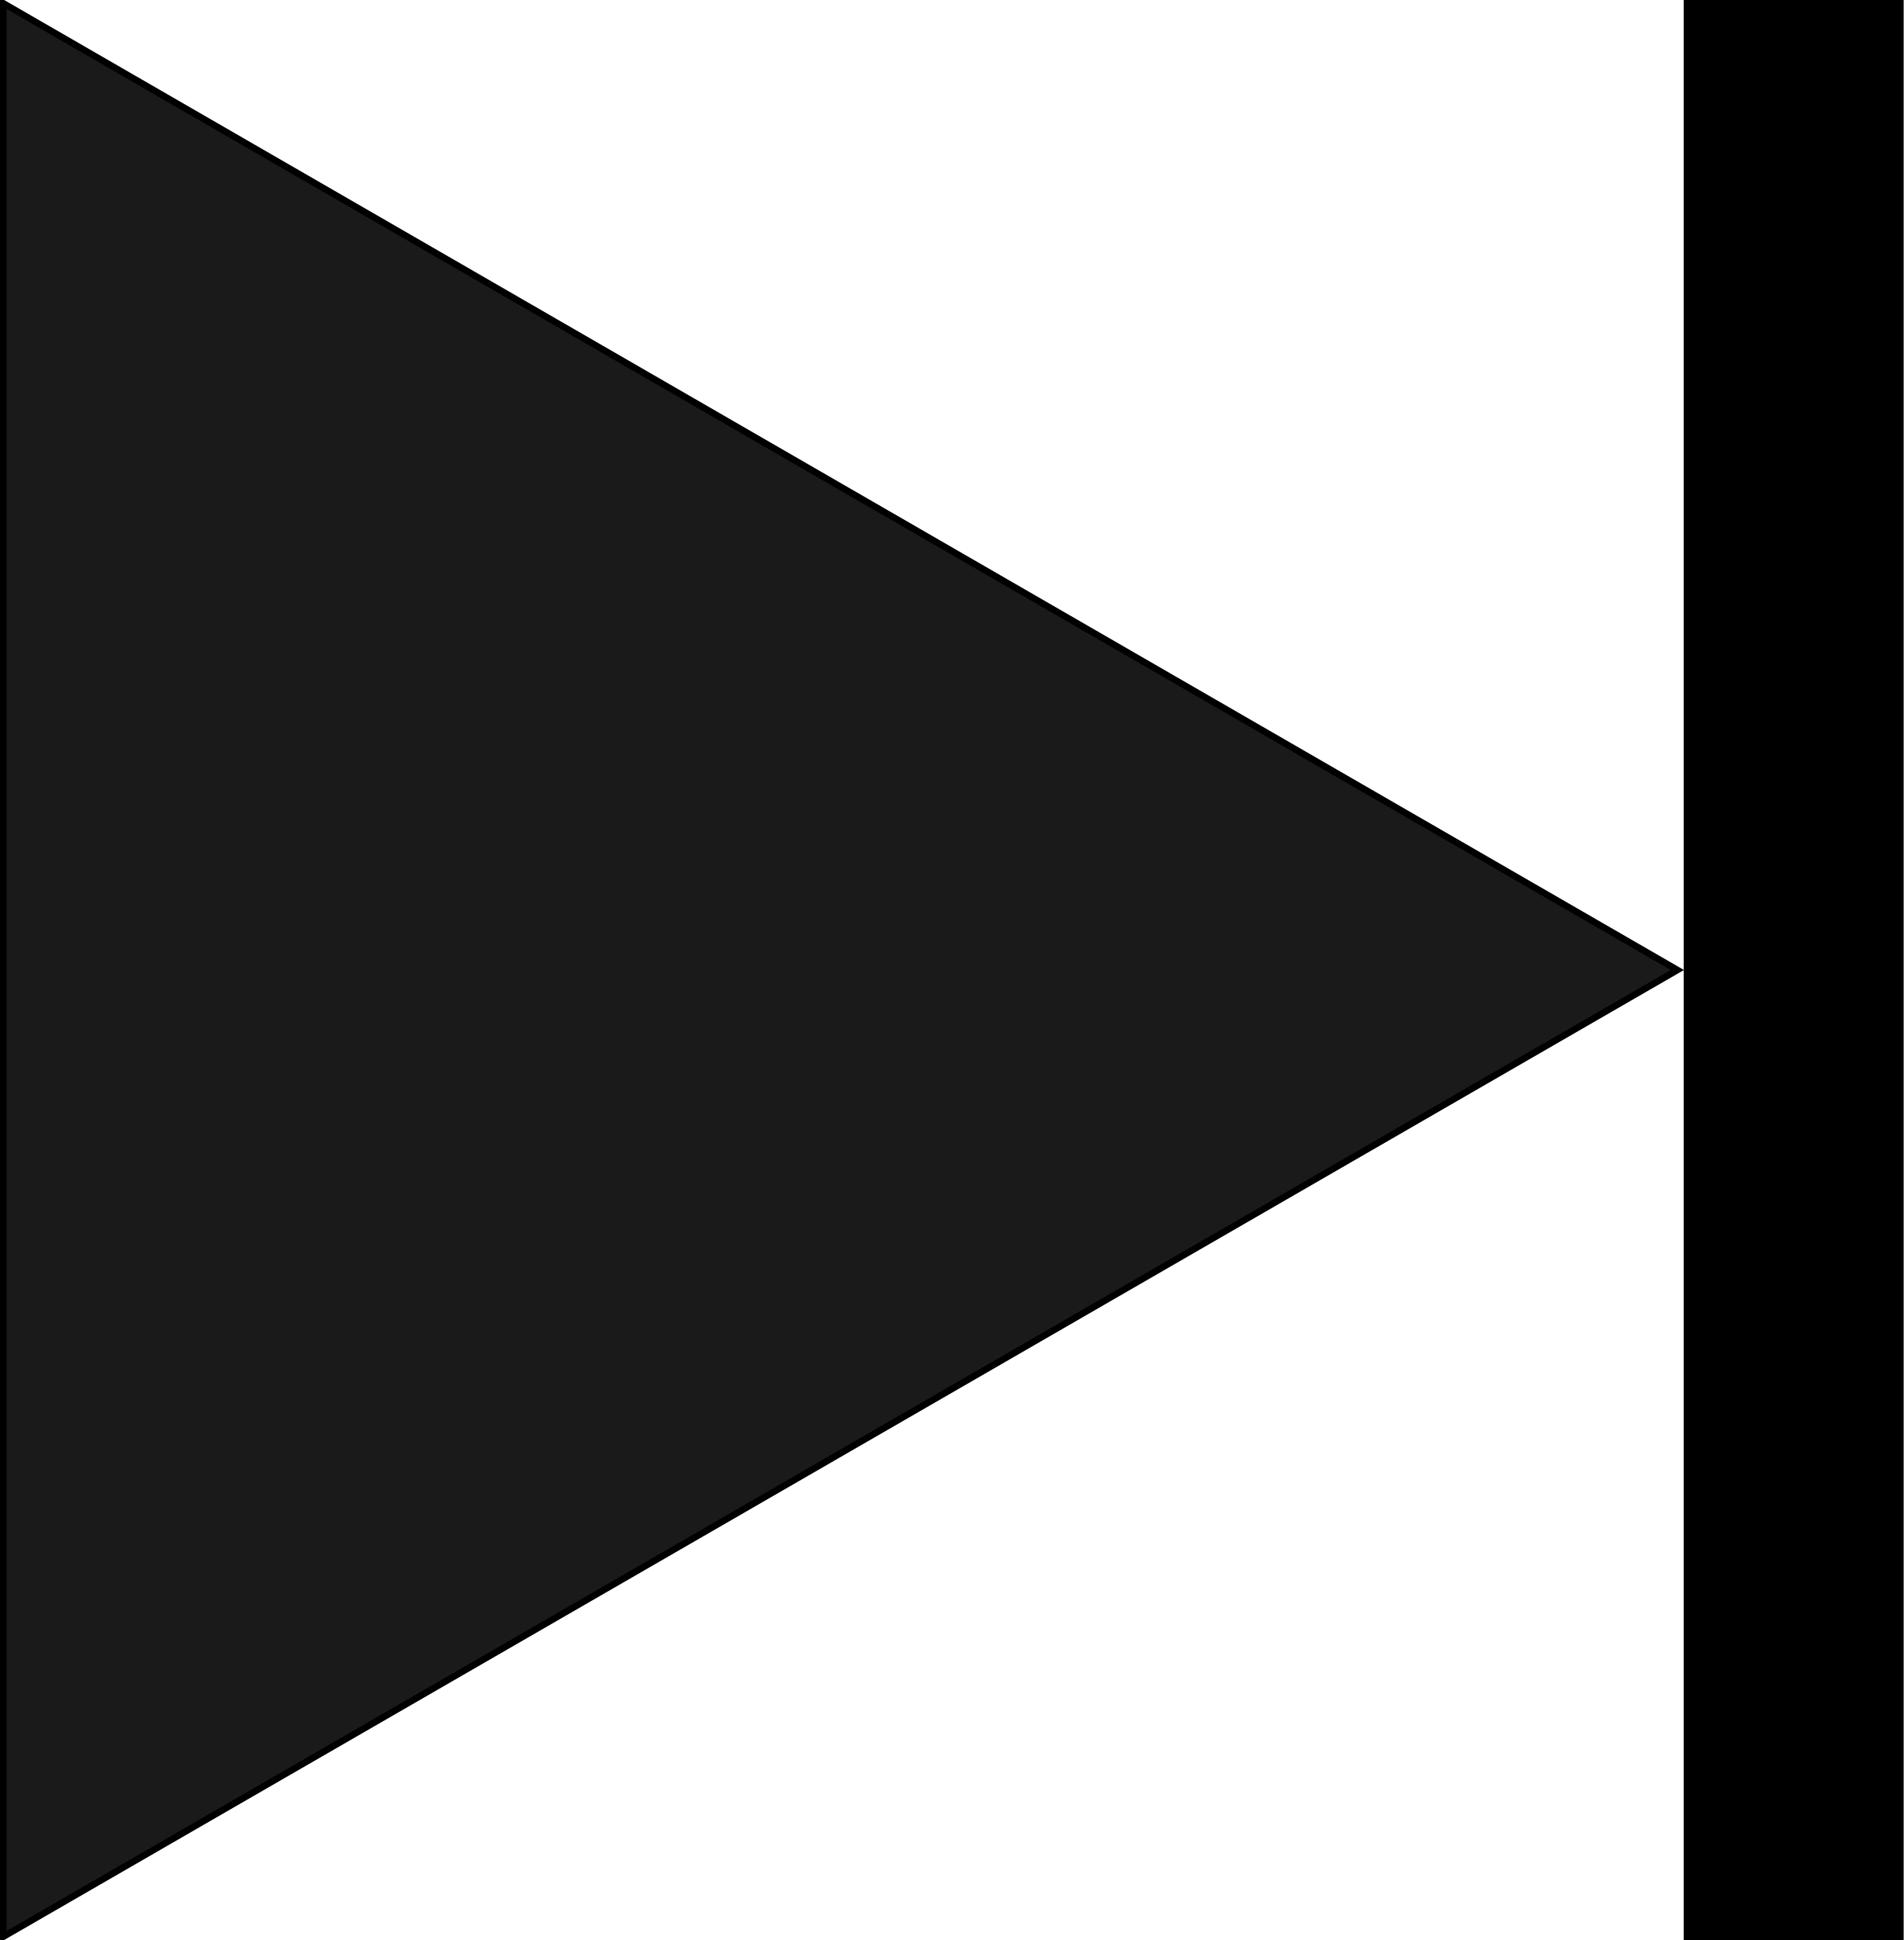
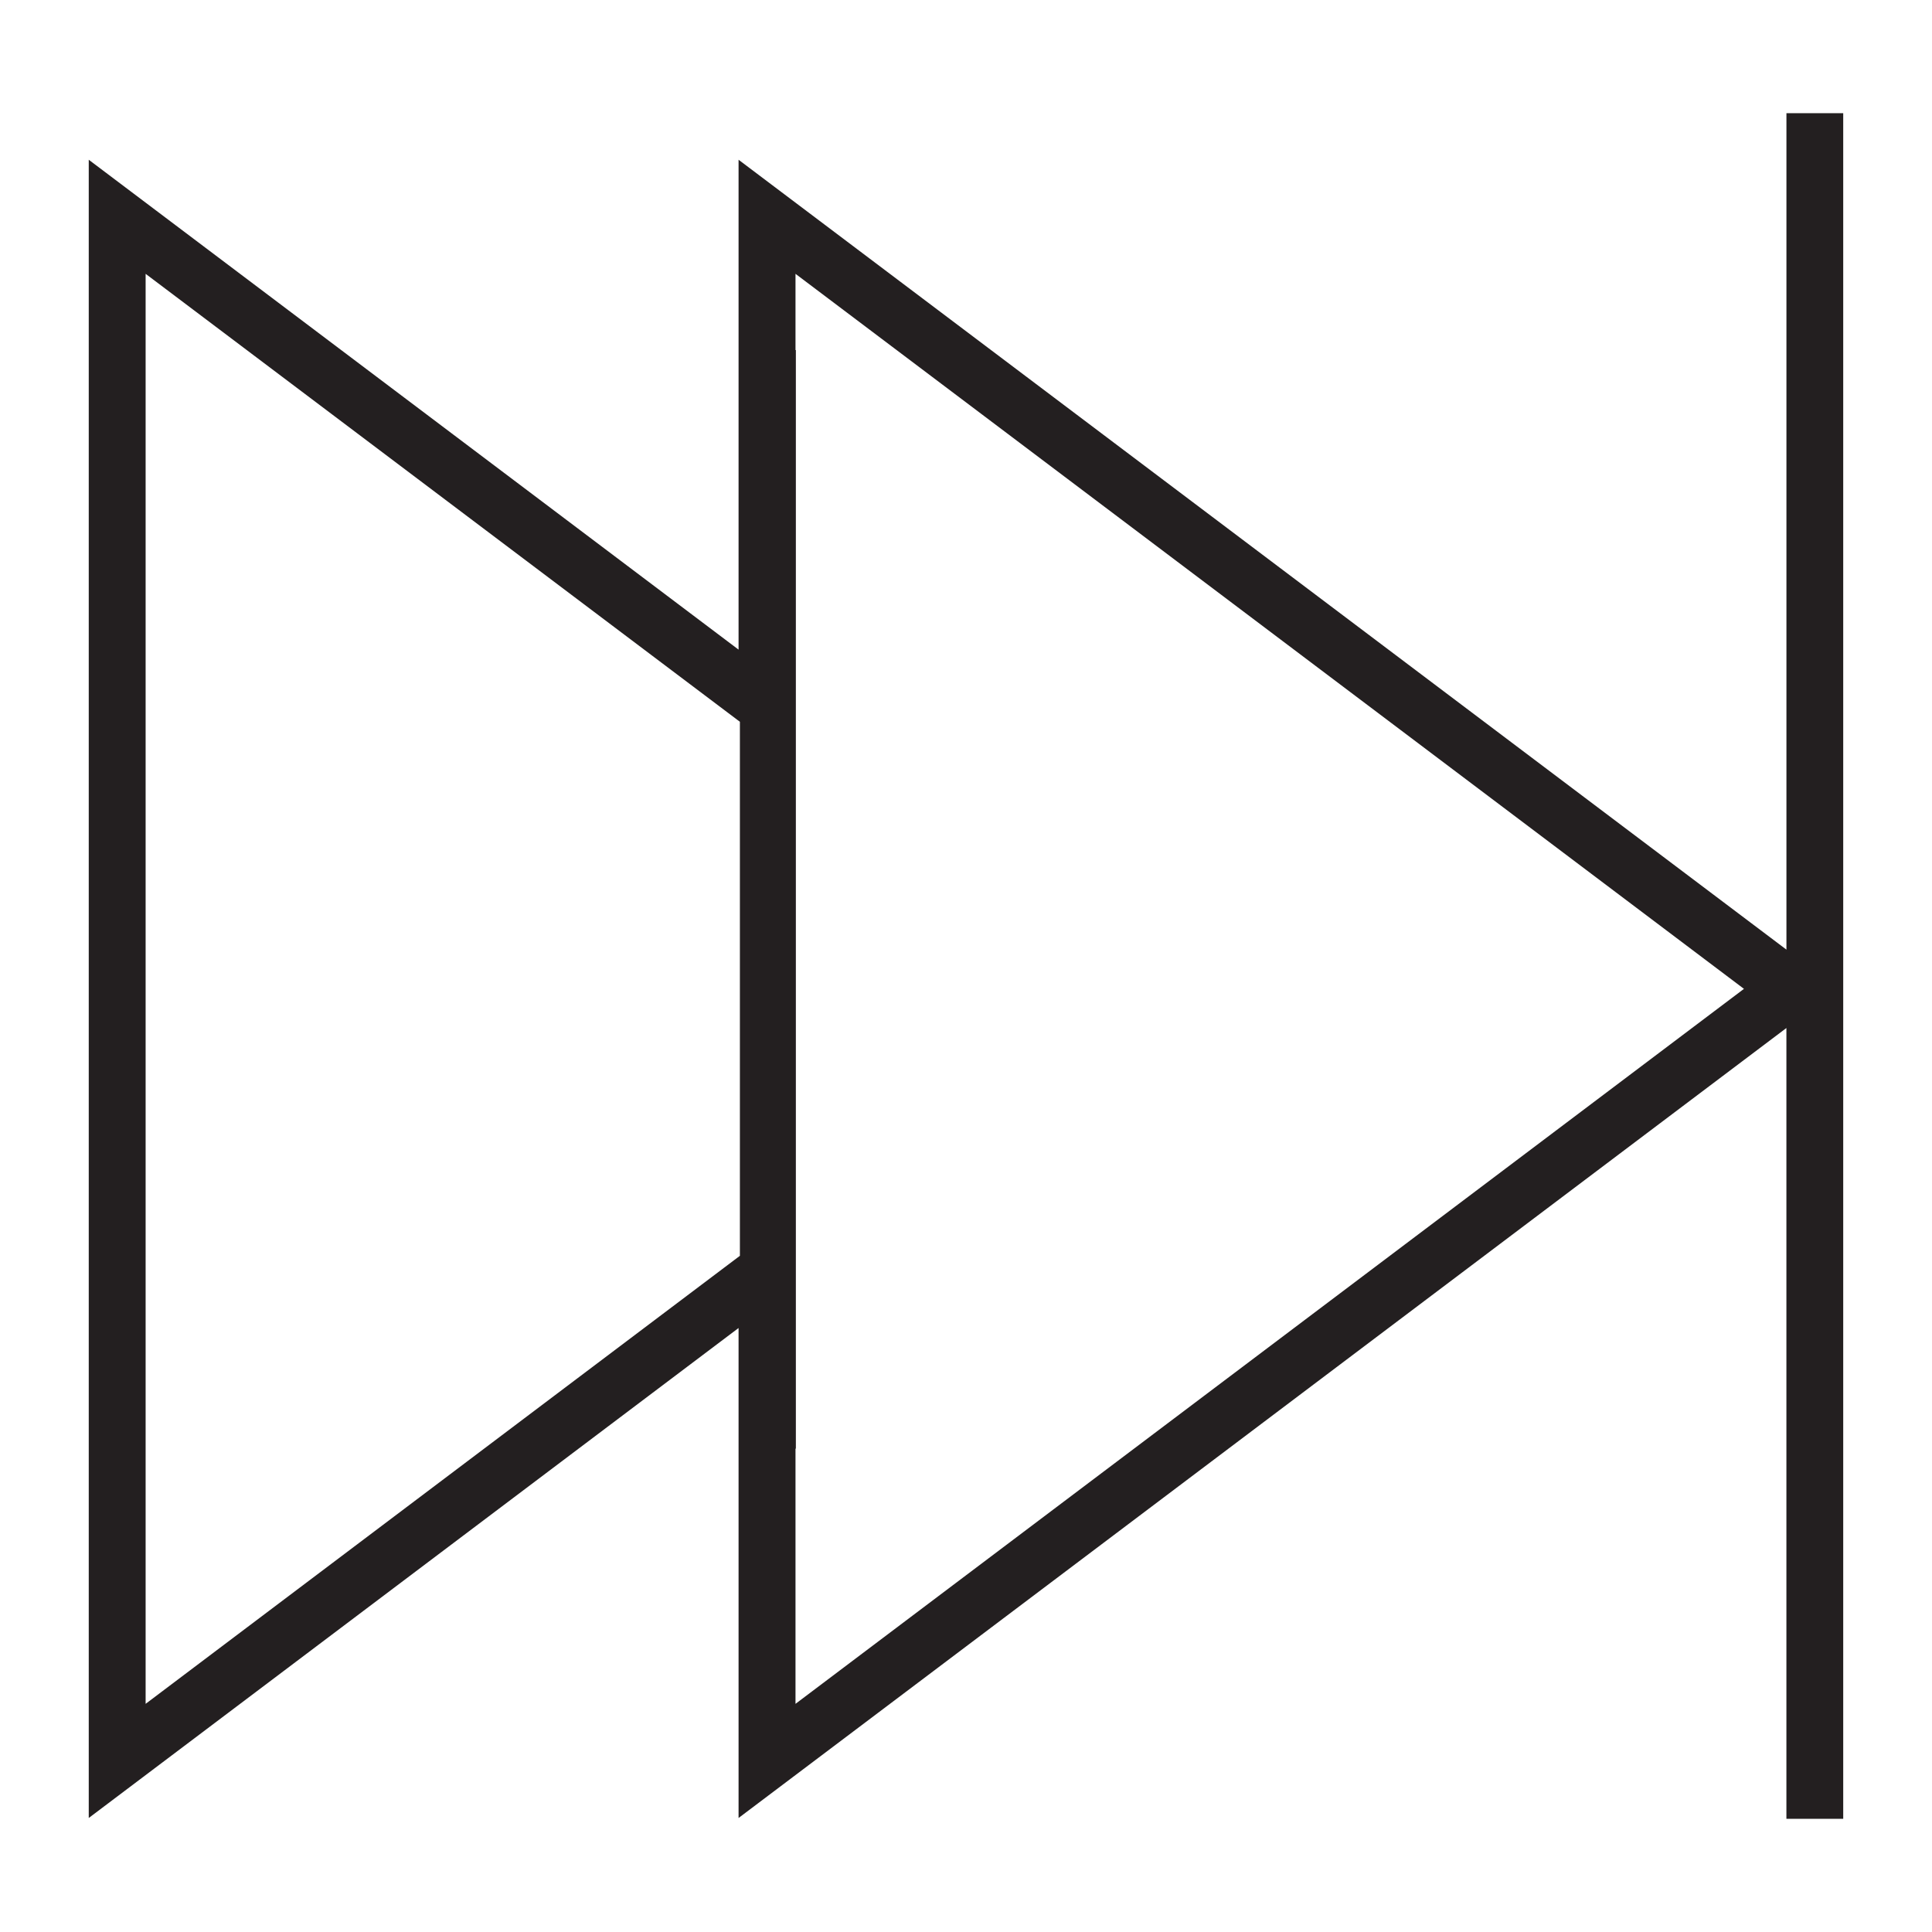
- <svg xmlns="http://www.w3.org/2000/svg" width="288.558" height="294.021" id="svg2" version="1.1">
-   <defs id="defs4" />
-   <g id="layer1" transform="translate(-219.754,-758.3412)">
-     <path style="fill:#1a1a1a;fill-rule:evenodd;stroke:#000000;stroke-width:1px;stroke-linecap:butt;stroke-linejoin:miter;stroke-opacity:1" id="path2987" d="m 183.461,603.791 -126.882,73.255 -126.882,73.255 0,-146.51 0,-146.51 126.882,73.255 z" transform="translate(290.5561,301.561)" />
-     <rect style="fill:#000000" id="rect2984" width="33.335" height="294.021" x="-508.312" y="758.341" transform="scale(-1,1)" />
-   </g>
+ <svg xmlns="http://www.w3.org/2000/svg" version="1.1" id="Layer_1" x="0px" y="0px" width="64px" height="64px" viewBox="0 0 64 64" enable-background="new 0 0 64 64" xml:space="preserve">
+   <path fill="#231F20" d="M59.178,3.75v27.708L24.466,5.292V21.52L2.94,5.292v54.931l21.526-16.231v16.231l34.711-26.169V60.25h1.882  V3.75H59.178z M4.824,56.442V9.071l19.686,14.839v17.69L4.824,56.442z M26.352,56.442v-8.454h0.012V11.597h-0.012V9.071  l31.419,23.686L26.352,56.442z" />
</svg>
